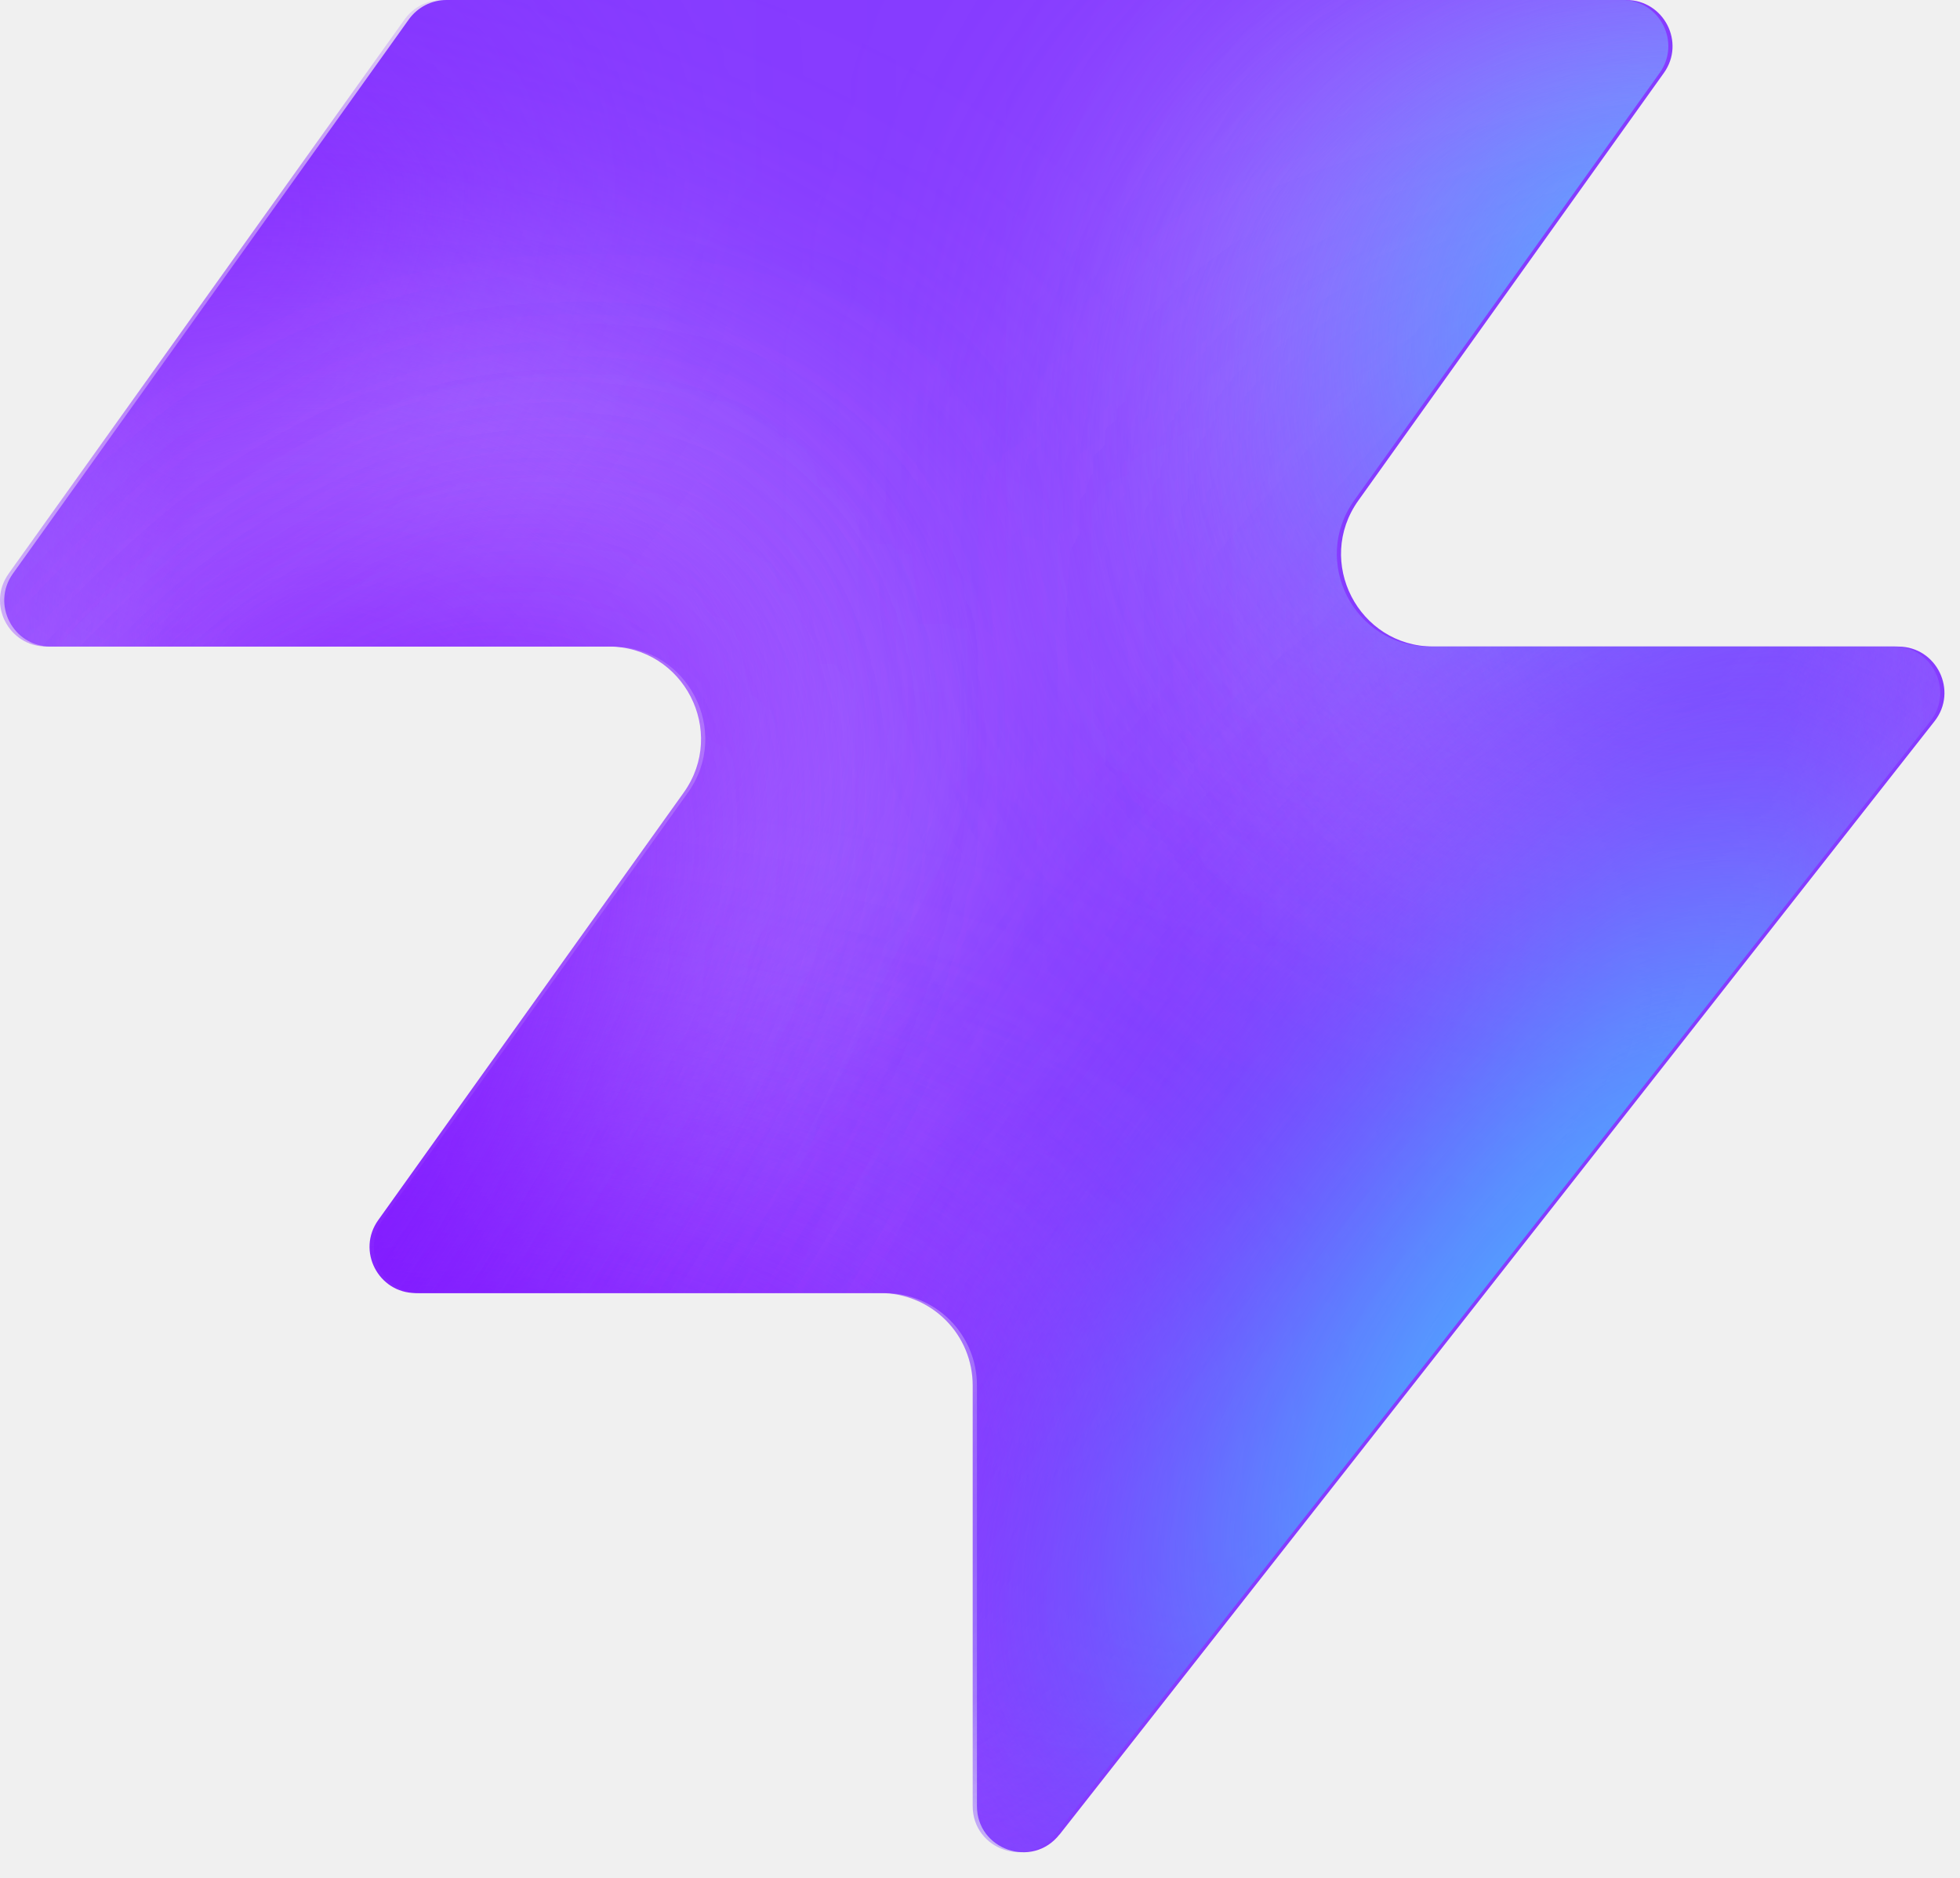
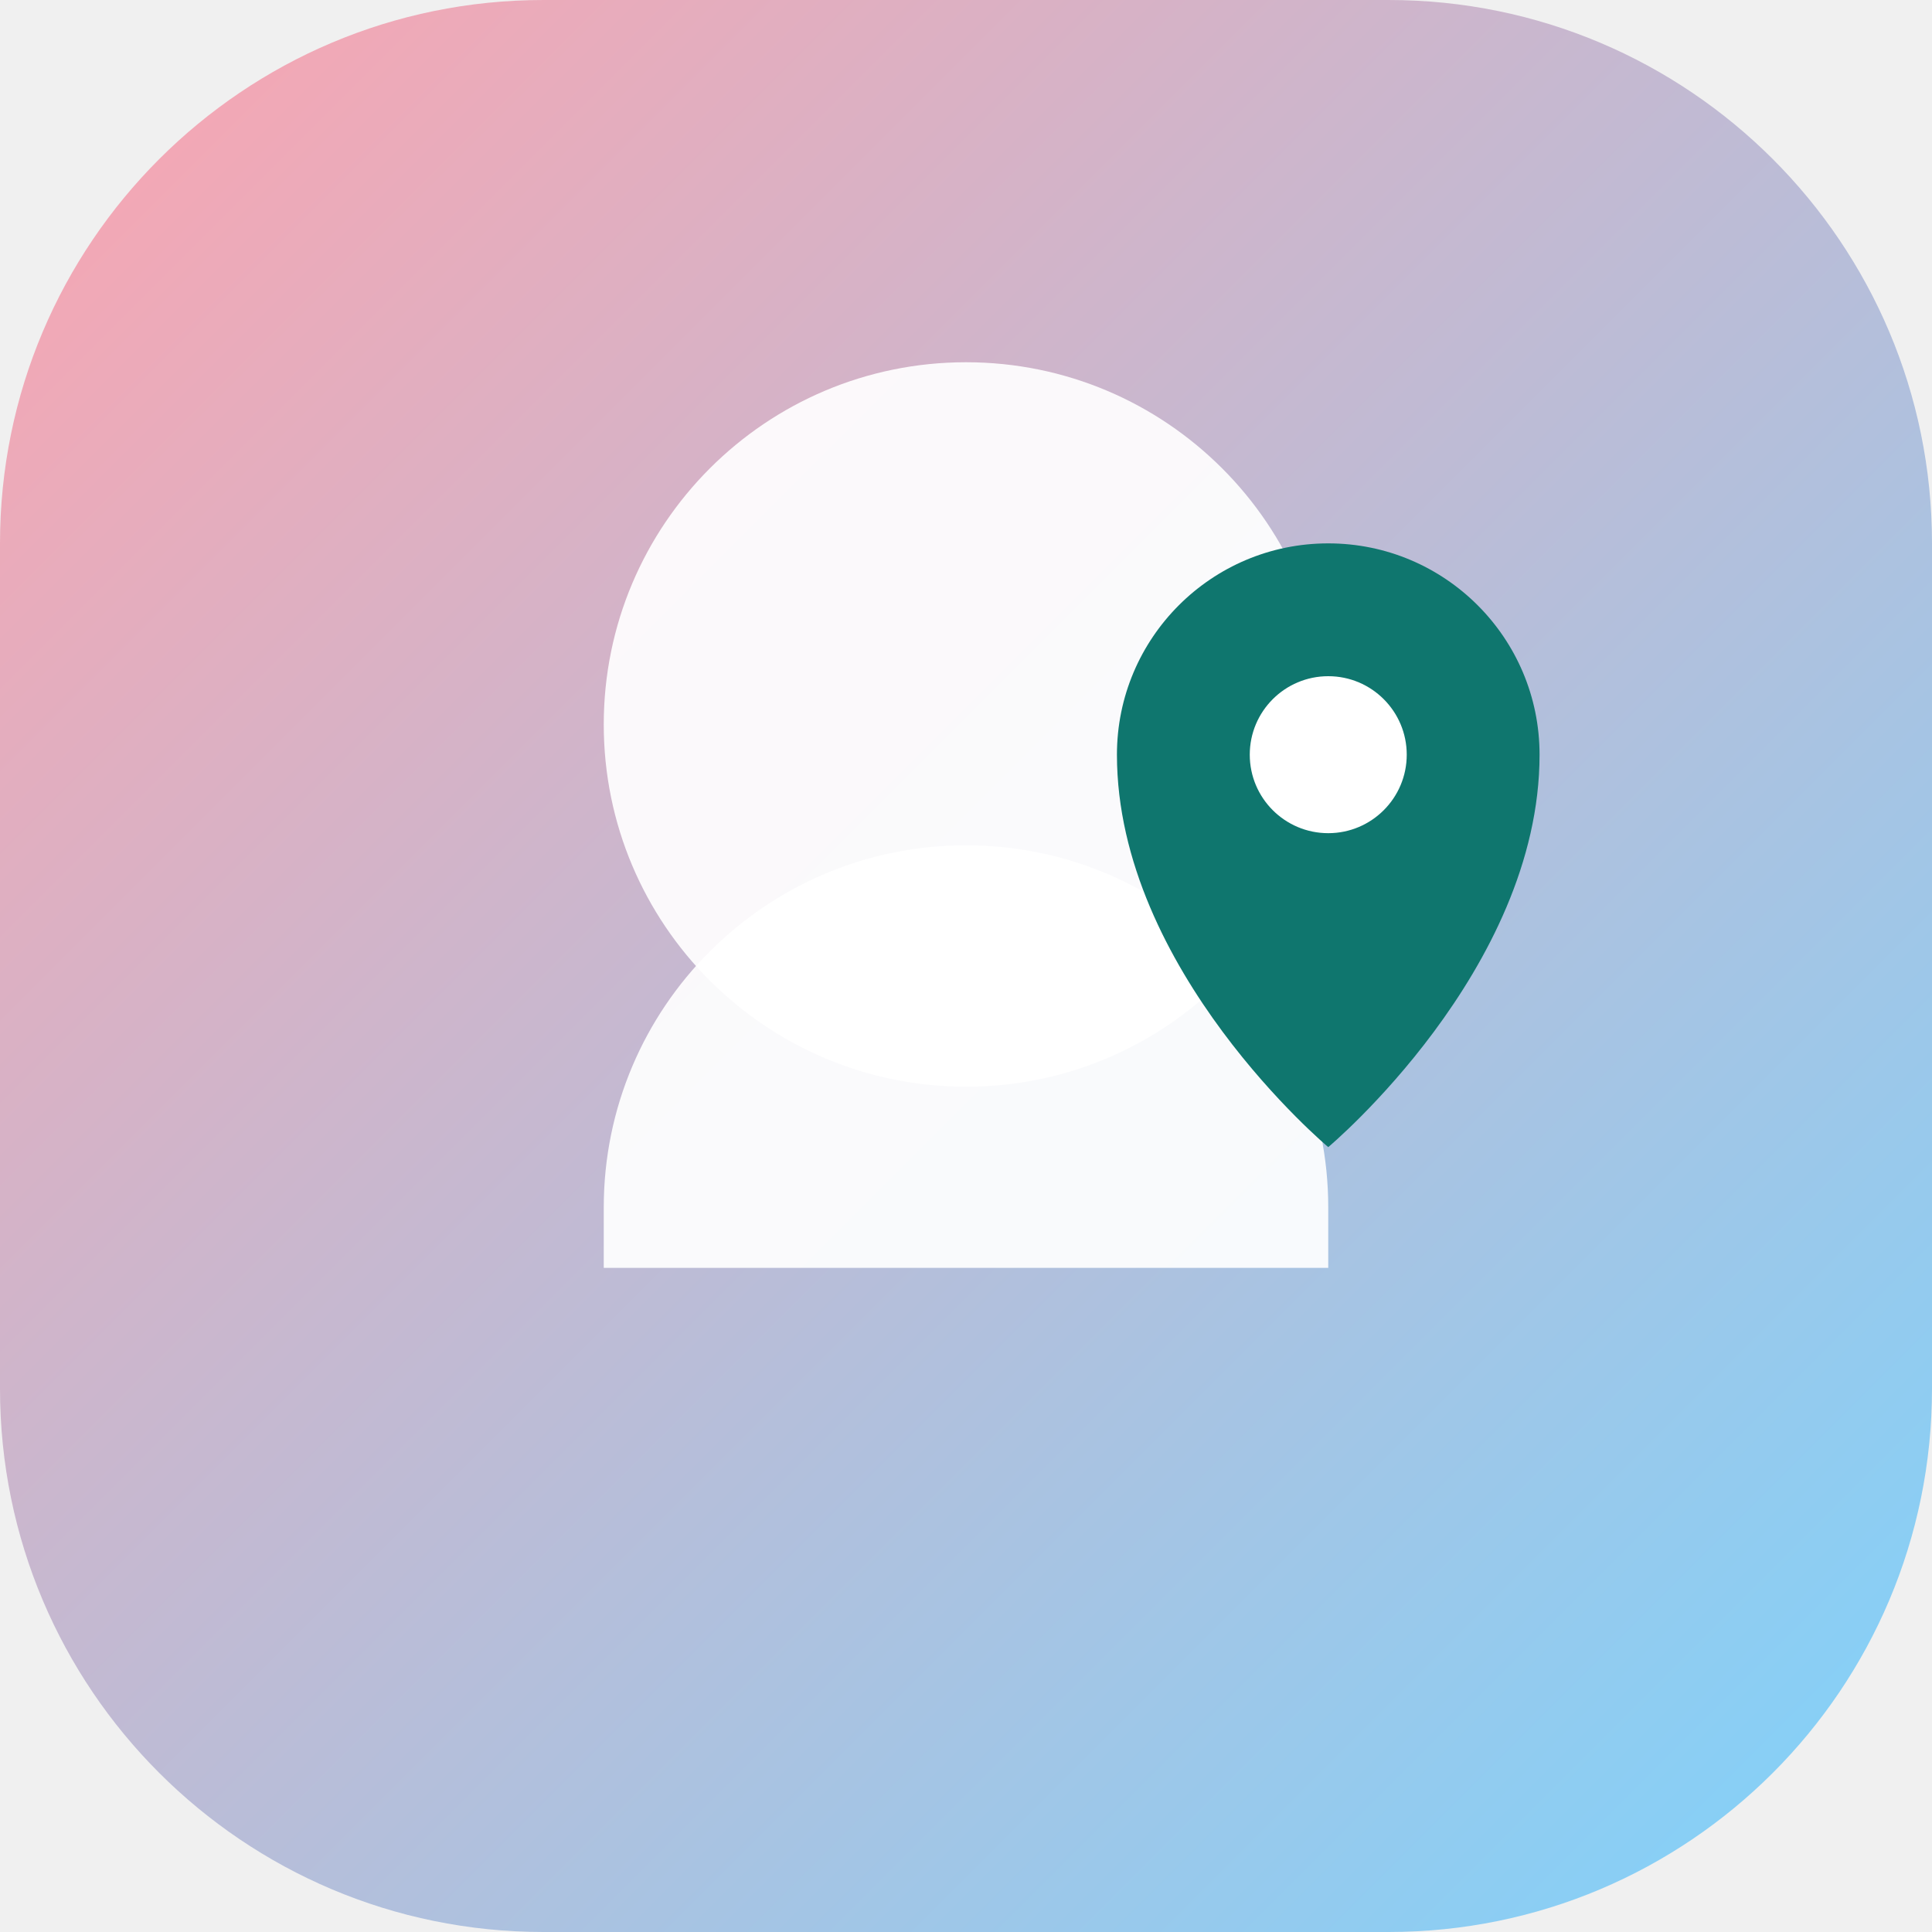
- <svg xmlns="http://www.w3.org/2000/svg" width="48" height="46" fill="none" viewBox="0 0 48 46">
-   <path fill="#863bff" d="M25.946 44.938c-.664.845-2.021.375-2.021-.698V33.937a2.26 2.26 0 0 0-2.262-2.262H10.287c-.92 0-1.456-1.04-.92-1.788l7.48-10.471c1.07-1.497 0-3.578-1.842-3.578H1.237c-.92 0-1.456-1.04-.92-1.788L10.013.474c.214-.297.556-.474.92-.474h28.894c.92 0 1.456 1.04.92 1.788l-7.48 10.471c-1.07 1.498 0 3.579 1.842 3.579h11.377c.943 0 1.473 1.088.89 1.83L25.947 44.94z" style="fill:#863bff;fill:color(display-p3 .525 .23 1);fill-opacity:1" />
-   <mask id="a" width="48" height="46" x="0" y="0" maskUnits="userSpaceOnUse" style="mask-type:alpha">
-     <path fill="#000" d="M25.842 44.938c-.664.844-2.021.375-2.021-.698V33.937a2.26 2.26 0 0 0-2.262-2.262H10.183c-.92 0-1.456-1.04-.92-1.788l7.48-10.471c1.07-1.498 0-3.579-1.842-3.579H1.133c-.92 0-1.456-1.04-.92-1.787L9.91.473c.214-.297.556-.474.92-.474h28.894c.92 0 1.456 1.04.92 1.788l-7.48 10.471c-1.07 1.498 0 3.578 1.842 3.578h11.377c.943 0 1.473 1.088.89 1.832L25.843 44.94z" style="fill:#000;fill-opacity:1" />
-   </mask>
-   <g mask="url(#a)">
-     <g filter="url(#b)">
-       <ellipse cx="5.508" cy="14.704" fill="#ede6ff" rx="5.508" ry="14.704" style="fill:#ede6ff;fill:color(display-p3 .927 .903 1);fill-opacity:1" transform="matrix(.00324 1 1 -.00324 -4.47 31.516)" />
-     </g>
-     <g filter="url(#c)">
-       <ellipse cx="10.399" cy="29.851" fill="#ede6ff" rx="10.399" ry="29.851" style="fill:#ede6ff;fill:color(display-p3 .927 .903 1);fill-opacity:1" transform="matrix(.00324 1 1 -.00324 -39.328 7.883)" />
-     </g>
-     <g filter="url(#d)">
-       <ellipse cx="5.508" cy="30.487" fill="#7e14ff" rx="5.508" ry="30.487" style="fill:#7e14ff;fill:color(display-p3 .492 .077 1);fill-opacity:1" transform="rotate(89.814 -25.913 -14.639)scale(1 -1)" />
-     </g>
-     <g filter="url(#e)">
-       <ellipse cx="5.508" cy="30.599" fill="#7e14ff" rx="5.508" ry="30.599" style="fill:#7e14ff;fill:color(display-p3 .492 .077 1);fill-opacity:1" transform="rotate(89.814 -32.644 -3.334)scale(1 -1)" />
-     </g>
-     <g filter="url(#f)">
-       <ellipse cx="5.508" cy="30.599" fill="#7e14ff" rx="5.508" ry="30.599" style="fill:#7e14ff;fill:color(display-p3 .492 .077 1);fill-opacity:1" transform="matrix(.00324 1 1 -.00324 -34.34 30.47)" />
-     </g>
-     <g filter="url(#g)">
-       <ellipse cx="14.072" cy="22.078" fill="#ede6ff" rx="14.072" ry="22.078" style="fill:#ede6ff;fill:color(display-p3 .927 .903 1);fill-opacity:1" transform="rotate(93.35 24.506 48.493)scale(-1 1)" />
-     </g>
-     <g filter="url(#h)">
-       <ellipse cx="3.47" cy="21.501" fill="#7e14ff" rx="3.47" ry="21.501" style="fill:#7e14ff;fill:color(display-p3 .492 .077 1);fill-opacity:1" transform="rotate(89.009 28.708 47.59)scale(-1 1)" />
-     </g>
-     <g filter="url(#i)">
-       <ellipse cx="3.47" cy="21.501" fill="#7e14ff" rx="3.47" ry="21.501" style="fill:#7e14ff;fill:color(display-p3 .492 .077 1);fill-opacity:1" transform="rotate(89.009 28.708 47.59)scale(-1 1)" />
-     </g>
-     <g filter="url(#j)">
-       <ellipse cx=".387" cy="8.972" fill="#7e14ff" rx="4.407" ry="29.108" style="fill:#7e14ff;fill:color(display-p3 .492 .077 1);fill-opacity:1" transform="rotate(39.51 .387 8.972)" />
-     </g>
-     <g filter="url(#k)">
-       <ellipse cx="47.523" cy="-6.092" fill="#7e14ff" rx="4.407" ry="29.108" style="fill:#7e14ff;fill:color(display-p3 .492 .077 1);fill-opacity:1" transform="rotate(37.892 47.523 -6.092)" />
-     </g>
-     <g filter="url(#l)">
-       <ellipse cx="41.412" cy="6.333" fill="#47bfff" rx="5.971" ry="9.665" style="fill:#47bfff;fill:color(display-p3 .28 .748 1);fill-opacity:1" transform="rotate(37.892 41.412 6.333)" />
-     </g>
-     <g filter="url(#m)">
-       <ellipse cx="-1.879" cy="38.332" fill="#7e14ff" rx="4.407" ry="29.108" style="fill:#7e14ff;fill:color(display-p3 .492 .077 1);fill-opacity:1" transform="rotate(37.892 -1.88 38.332)" />
-     </g>
-     <g filter="url(#n)">
-       <ellipse cx="-1.879" cy="38.332" fill="#7e14ff" rx="4.407" ry="29.108" style="fill:#7e14ff;fill:color(display-p3 .492 .077 1);fill-opacity:1" transform="rotate(37.892 -1.88 38.332)" />
-     </g>
-     <g filter="url(#o)">
-       <ellipse cx="35.651" cy="29.907" fill="#7e14ff" rx="4.407" ry="29.108" style="fill:#7e14ff;fill:color(display-p3 .492 .077 1);fill-opacity:1" transform="rotate(37.892 35.651 29.907)" />
-     </g>
-     <g filter="url(#p)">
-       <ellipse cx="38.418" cy="32.4" fill="#47bfff" rx="5.971" ry="15.297" style="fill:#47bfff;fill:color(display-p3 .28 .748 1);fill-opacity:1" transform="rotate(37.892 38.418 32.4)" />
-     </g>
-   </g>
+ <svg xmlns="http://www.w3.org/2000/svg" viewBox="0 0 64 64" role="img" aria-labelledby="title">
  <defs>
-     <filter id="b" width="60.045" height="41.654" x="-19.77" y="16.149" color-interpolation-filters="sRGB" filterUnits="userSpaceOnUse">
-       <feFlood flood-opacity="0" result="BackgroundImageFix" />
-       <feBlend in="SourceGraphic" in2="BackgroundImageFix" result="shape" />
-       <feGaussianBlur result="effect1_foregroundBlur_2002_17158" stdDeviation="7.659" />
-     </filter>
-     <filter id="c" width="90.34" height="51.437" x="-54.613" y="-7.533" color-interpolation-filters="sRGB" filterUnits="userSpaceOnUse">
-       <feFlood flood-opacity="0" result="BackgroundImageFix" />
-       <feBlend in="SourceGraphic" in2="BackgroundImageFix" result="shape" />
-       <feGaussianBlur result="effect1_foregroundBlur_2002_17158" stdDeviation="7.659" />
-     </filter>
-     <filter id="d" width="79.355" height="29.4" x="-49.64" y="2.03" color-interpolation-filters="sRGB" filterUnits="userSpaceOnUse">
-       <feFlood flood-opacity="0" result="BackgroundImageFix" />
-       <feBlend in="SourceGraphic" in2="BackgroundImageFix" result="shape" />
-       <feGaussianBlur result="effect1_foregroundBlur_2002_17158" stdDeviation="4.596" />
-     </filter>
-     <filter id="e" width="79.579" height="29.4" x="-45.045" y="20.029" color-interpolation-filters="sRGB" filterUnits="userSpaceOnUse">
-       <feFlood flood-opacity="0" result="BackgroundImageFix" />
-       <feBlend in="SourceGraphic" in2="BackgroundImageFix" result="shape" />
-       <feGaussianBlur result="effect1_foregroundBlur_2002_17158" stdDeviation="4.596" />
-     </filter>
-     <filter id="f" width="79.579" height="29.4" x="-43.513" y="21.178" color-interpolation-filters="sRGB" filterUnits="userSpaceOnUse">
-       <feFlood flood-opacity="0" result="BackgroundImageFix" />
-       <feBlend in="SourceGraphic" in2="BackgroundImageFix" result="shape" />
-       <feGaussianBlur result="effect1_foregroundBlur_2002_17158" stdDeviation="4.596" />
-     </filter>
-     <filter id="g" width="74.749" height="58.852" x="15.756" y="-17.901" color-interpolation-filters="sRGB" filterUnits="userSpaceOnUse">
-       <feFlood flood-opacity="0" result="BackgroundImageFix" />
-       <feBlend in="SourceGraphic" in2="BackgroundImageFix" result="shape" />
-       <feGaussianBlur result="effect1_foregroundBlur_2002_17158" stdDeviation="7.659" />
-     </filter>
-     <filter id="h" width="61.377" height="25.362" x="23.548" y="2.284" color-interpolation-filters="sRGB" filterUnits="userSpaceOnUse">
-       <feFlood flood-opacity="0" result="BackgroundImageFix" />
-       <feBlend in="SourceGraphic" in2="BackgroundImageFix" result="shape" />
-       <feGaussianBlur result="effect1_foregroundBlur_2002_17158" stdDeviation="4.596" />
-     </filter>
-     <filter id="i" width="61.377" height="25.362" x="23.548" y="2.284" color-interpolation-filters="sRGB" filterUnits="userSpaceOnUse">
-       <feFlood flood-opacity="0" result="BackgroundImageFix" />
-       <feBlend in="SourceGraphic" in2="BackgroundImageFix" result="shape" />
-       <feGaussianBlur result="effect1_foregroundBlur_2002_17158" stdDeviation="4.596" />
-     </filter>
-     <filter id="j" width="56.045" height="63.649" x="-27.636" y="-22.853" color-interpolation-filters="sRGB" filterUnits="userSpaceOnUse">
-       <feFlood flood-opacity="0" result="BackgroundImageFix" />
-       <feBlend in="SourceGraphic" in2="BackgroundImageFix" result="shape" />
-       <feGaussianBlur result="effect1_foregroundBlur_2002_17158" stdDeviation="4.596" />
-     </filter>
-     <filter id="k" width="54.814" height="64.646" x="20.116" y="-38.415" color-interpolation-filters="sRGB" filterUnits="userSpaceOnUse">
-       <feFlood flood-opacity="0" result="BackgroundImageFix" />
-       <feBlend in="SourceGraphic" in2="BackgroundImageFix" result="shape" />
-       <feGaussianBlur result="effect1_foregroundBlur_2002_17158" stdDeviation="4.596" />
-     </filter>
-     <filter id="l" width="33.541" height="35.313" x="24.641" y="-11.323" color-interpolation-filters="sRGB" filterUnits="userSpaceOnUse">
-       <feFlood flood-opacity="0" result="BackgroundImageFix" />
-       <feBlend in="SourceGraphic" in2="BackgroundImageFix" result="shape" />
-       <feGaussianBlur result="effect1_foregroundBlur_2002_17158" stdDeviation="4.596" />
-     </filter>
-     <filter id="m" width="54.814" height="64.646" x="-29.286" y="6.009" color-interpolation-filters="sRGB" filterUnits="userSpaceOnUse">
-       <feFlood flood-opacity="0" result="BackgroundImageFix" />
-       <feBlend in="SourceGraphic" in2="BackgroundImageFix" result="shape" />
-       <feGaussianBlur result="effect1_foregroundBlur_2002_17158" stdDeviation="4.596" />
-     </filter>
-     <filter id="n" width="54.814" height="64.646" x="-29.286" y="6.009" color-interpolation-filters="sRGB" filterUnits="userSpaceOnUse">
-       <feFlood flood-opacity="0" result="BackgroundImageFix" />
-       <feBlend in="SourceGraphic" in2="BackgroundImageFix" result="shape" />
-       <feGaussianBlur result="effect1_foregroundBlur_2002_17158" stdDeviation="4.596" />
-     </filter>
-     <filter id="o" width="54.814" height="64.646" x="8.244" y="-2.416" color-interpolation-filters="sRGB" filterUnits="userSpaceOnUse">
-       <feFlood flood-opacity="0" result="BackgroundImageFix" />
-       <feBlend in="SourceGraphic" in2="BackgroundImageFix" result="shape" />
-       <feGaussianBlur result="effect1_foregroundBlur_2002_17158" stdDeviation="4.596" />
-     </filter>
-     <filter id="p" width="39.409" height="43.623" x="18.713" y="10.588" color-interpolation-filters="sRGB" filterUnits="userSpaceOnUse">
-       <feFlood flood-opacity="0" result="BackgroundImageFix" />
-       <feBlend in="SourceGraphic" in2="BackgroundImageFix" result="shape" />
-       <feGaussianBlur result="effect1_foregroundBlur_2002_17158" stdDeviation="4.596" />
-     </filter>
+     <linearGradient id="bg" x1="0" x2="1" y1="0" y2="1">
+       <stop offset="0%" stop-color="#fda4af" />
+       <stop offset="100%" stop-color="#7dd3fc" />
+     </linearGradient>
  </defs>
+   <rect width="64" height="64" rx="18" fill="url(#bg)" />
+   <circle cx="32" cy="24" r="12" fill="#ffffff" fill-opacity="0.92" />
+   <path d="M20 40c0-6.627 5.373-12 12-12s12 5.373 12 12v2H20z" fill="#ffffff" fill-opacity="0.92" />
+   <path d="M44 18c3.866 0 7 3.134 7 7 0 7.14-7 13-7 13s-7-5.86-7-13c0-3.866 3.134-7 7-7z" fill="#0f766e" />
+   <circle cx="44" cy="25" r="2.6" fill="#ffffff" />
</svg>
